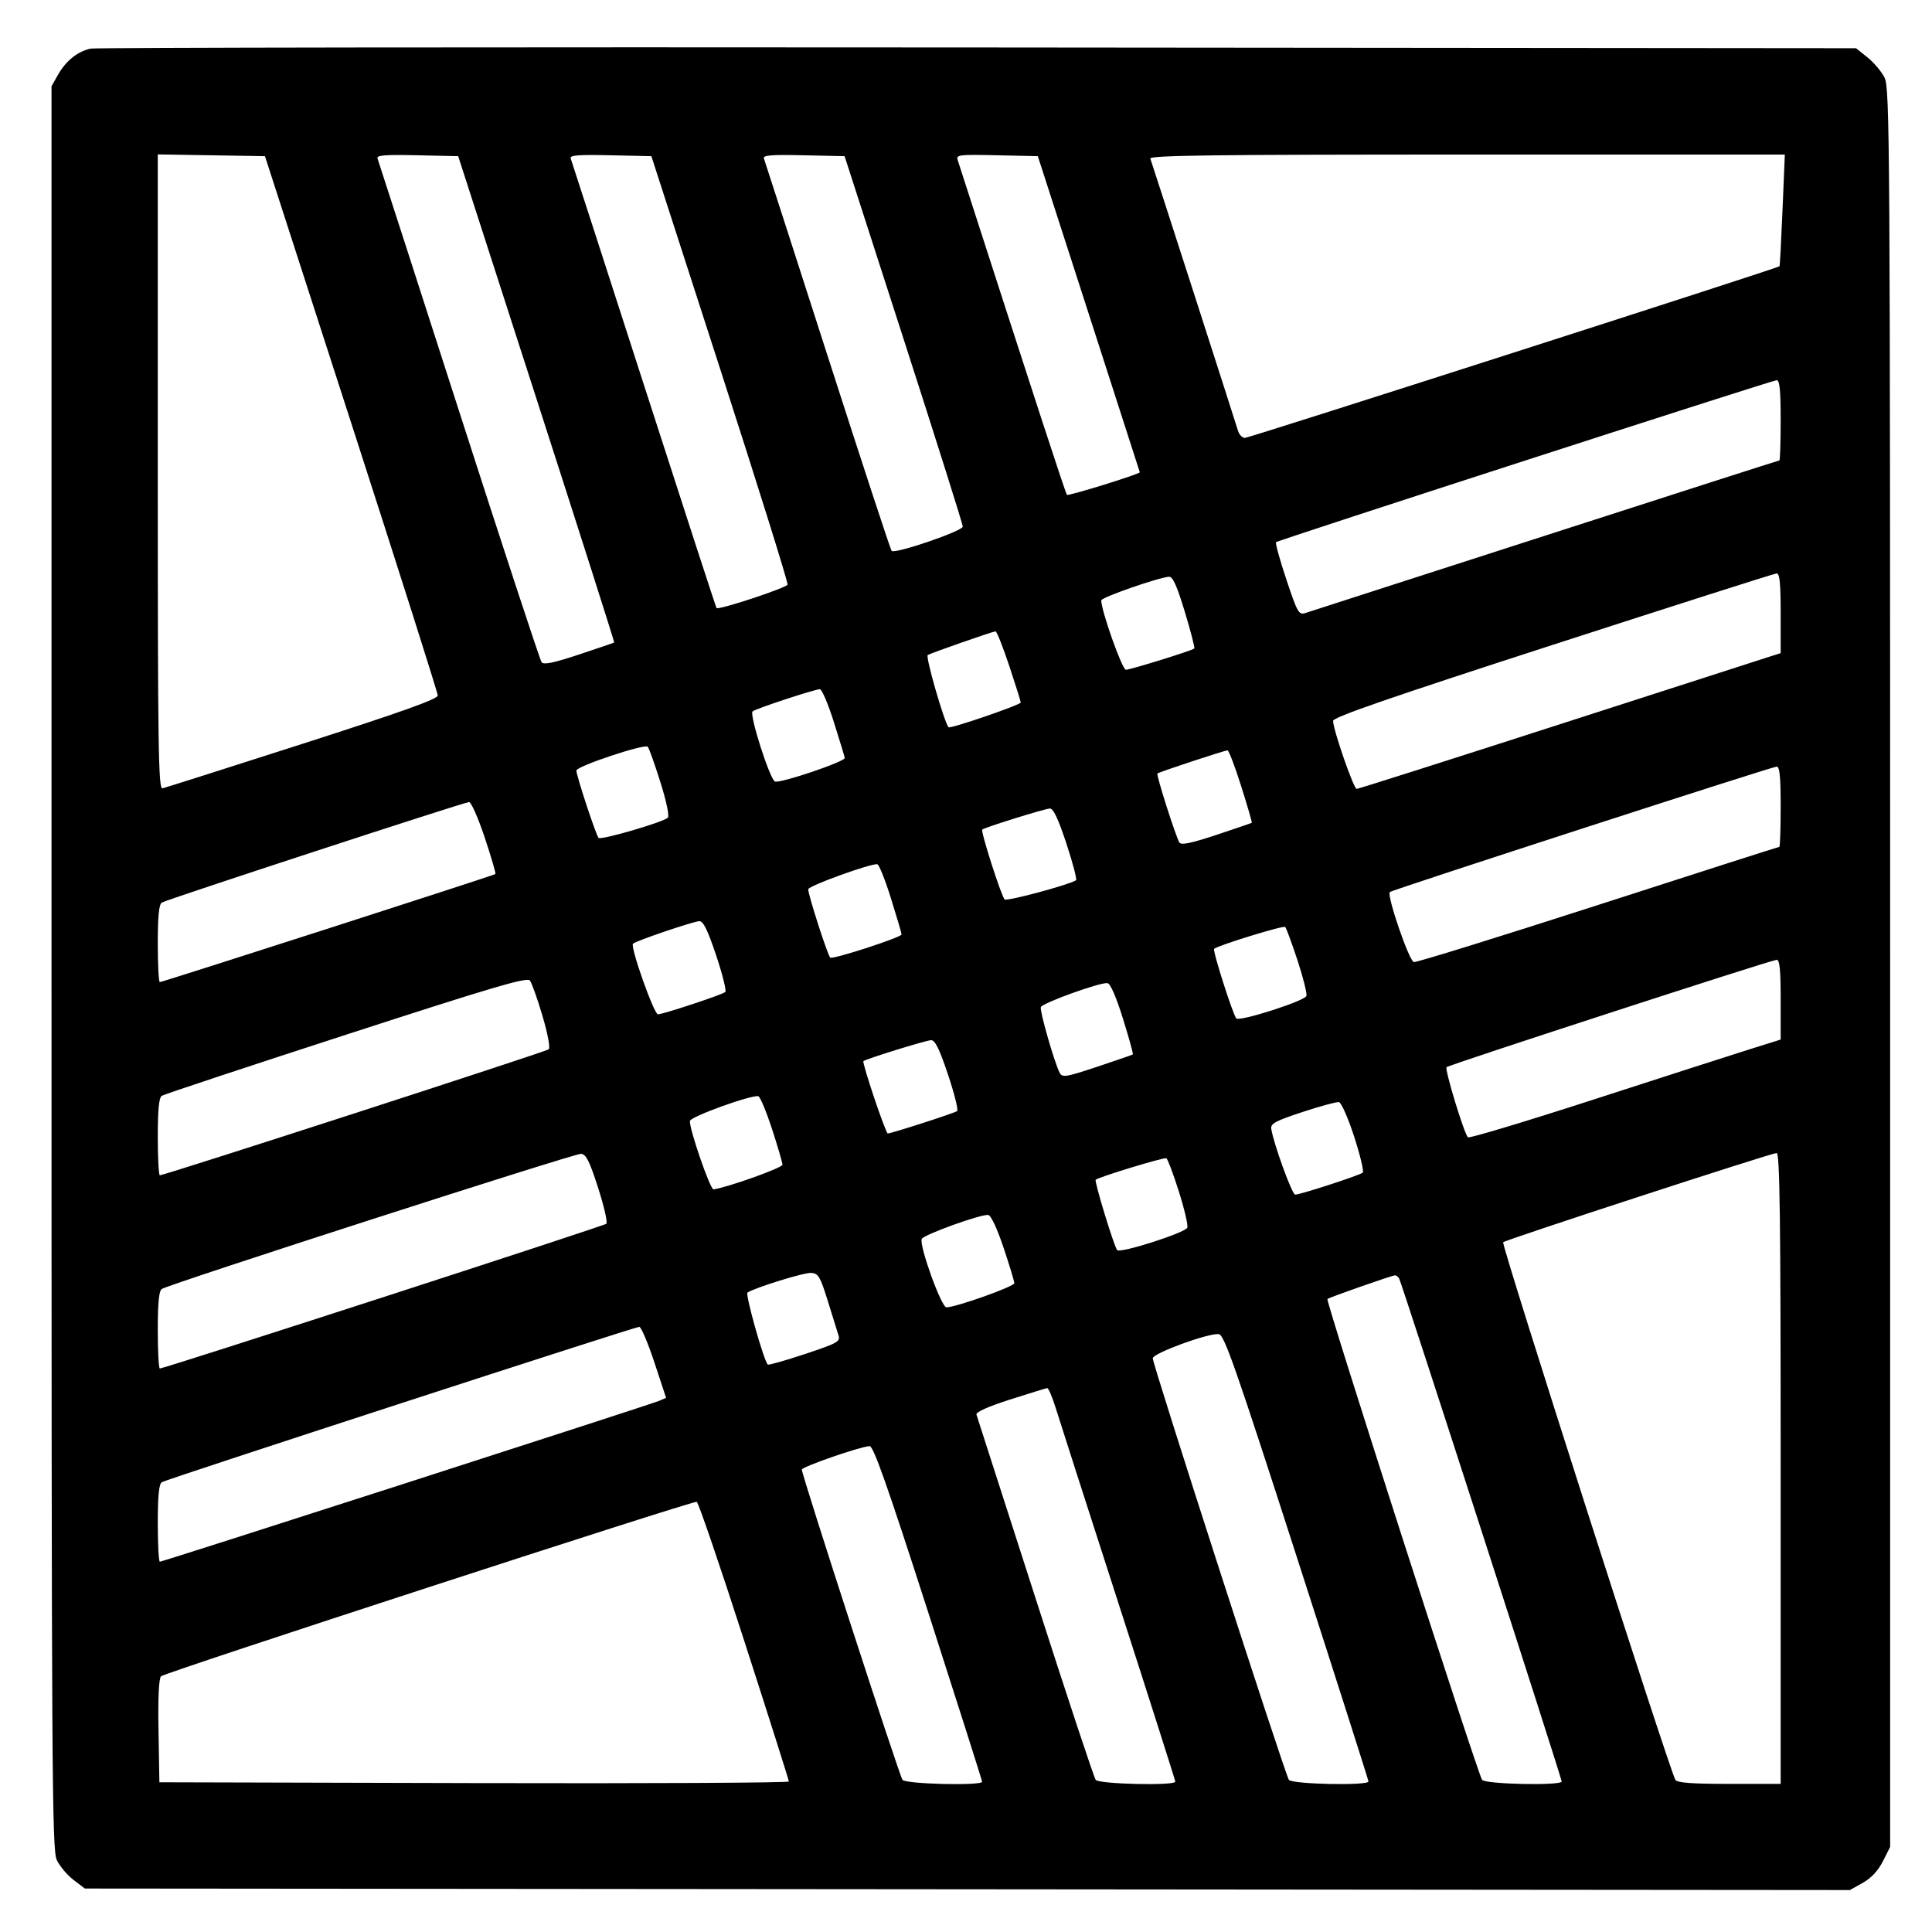
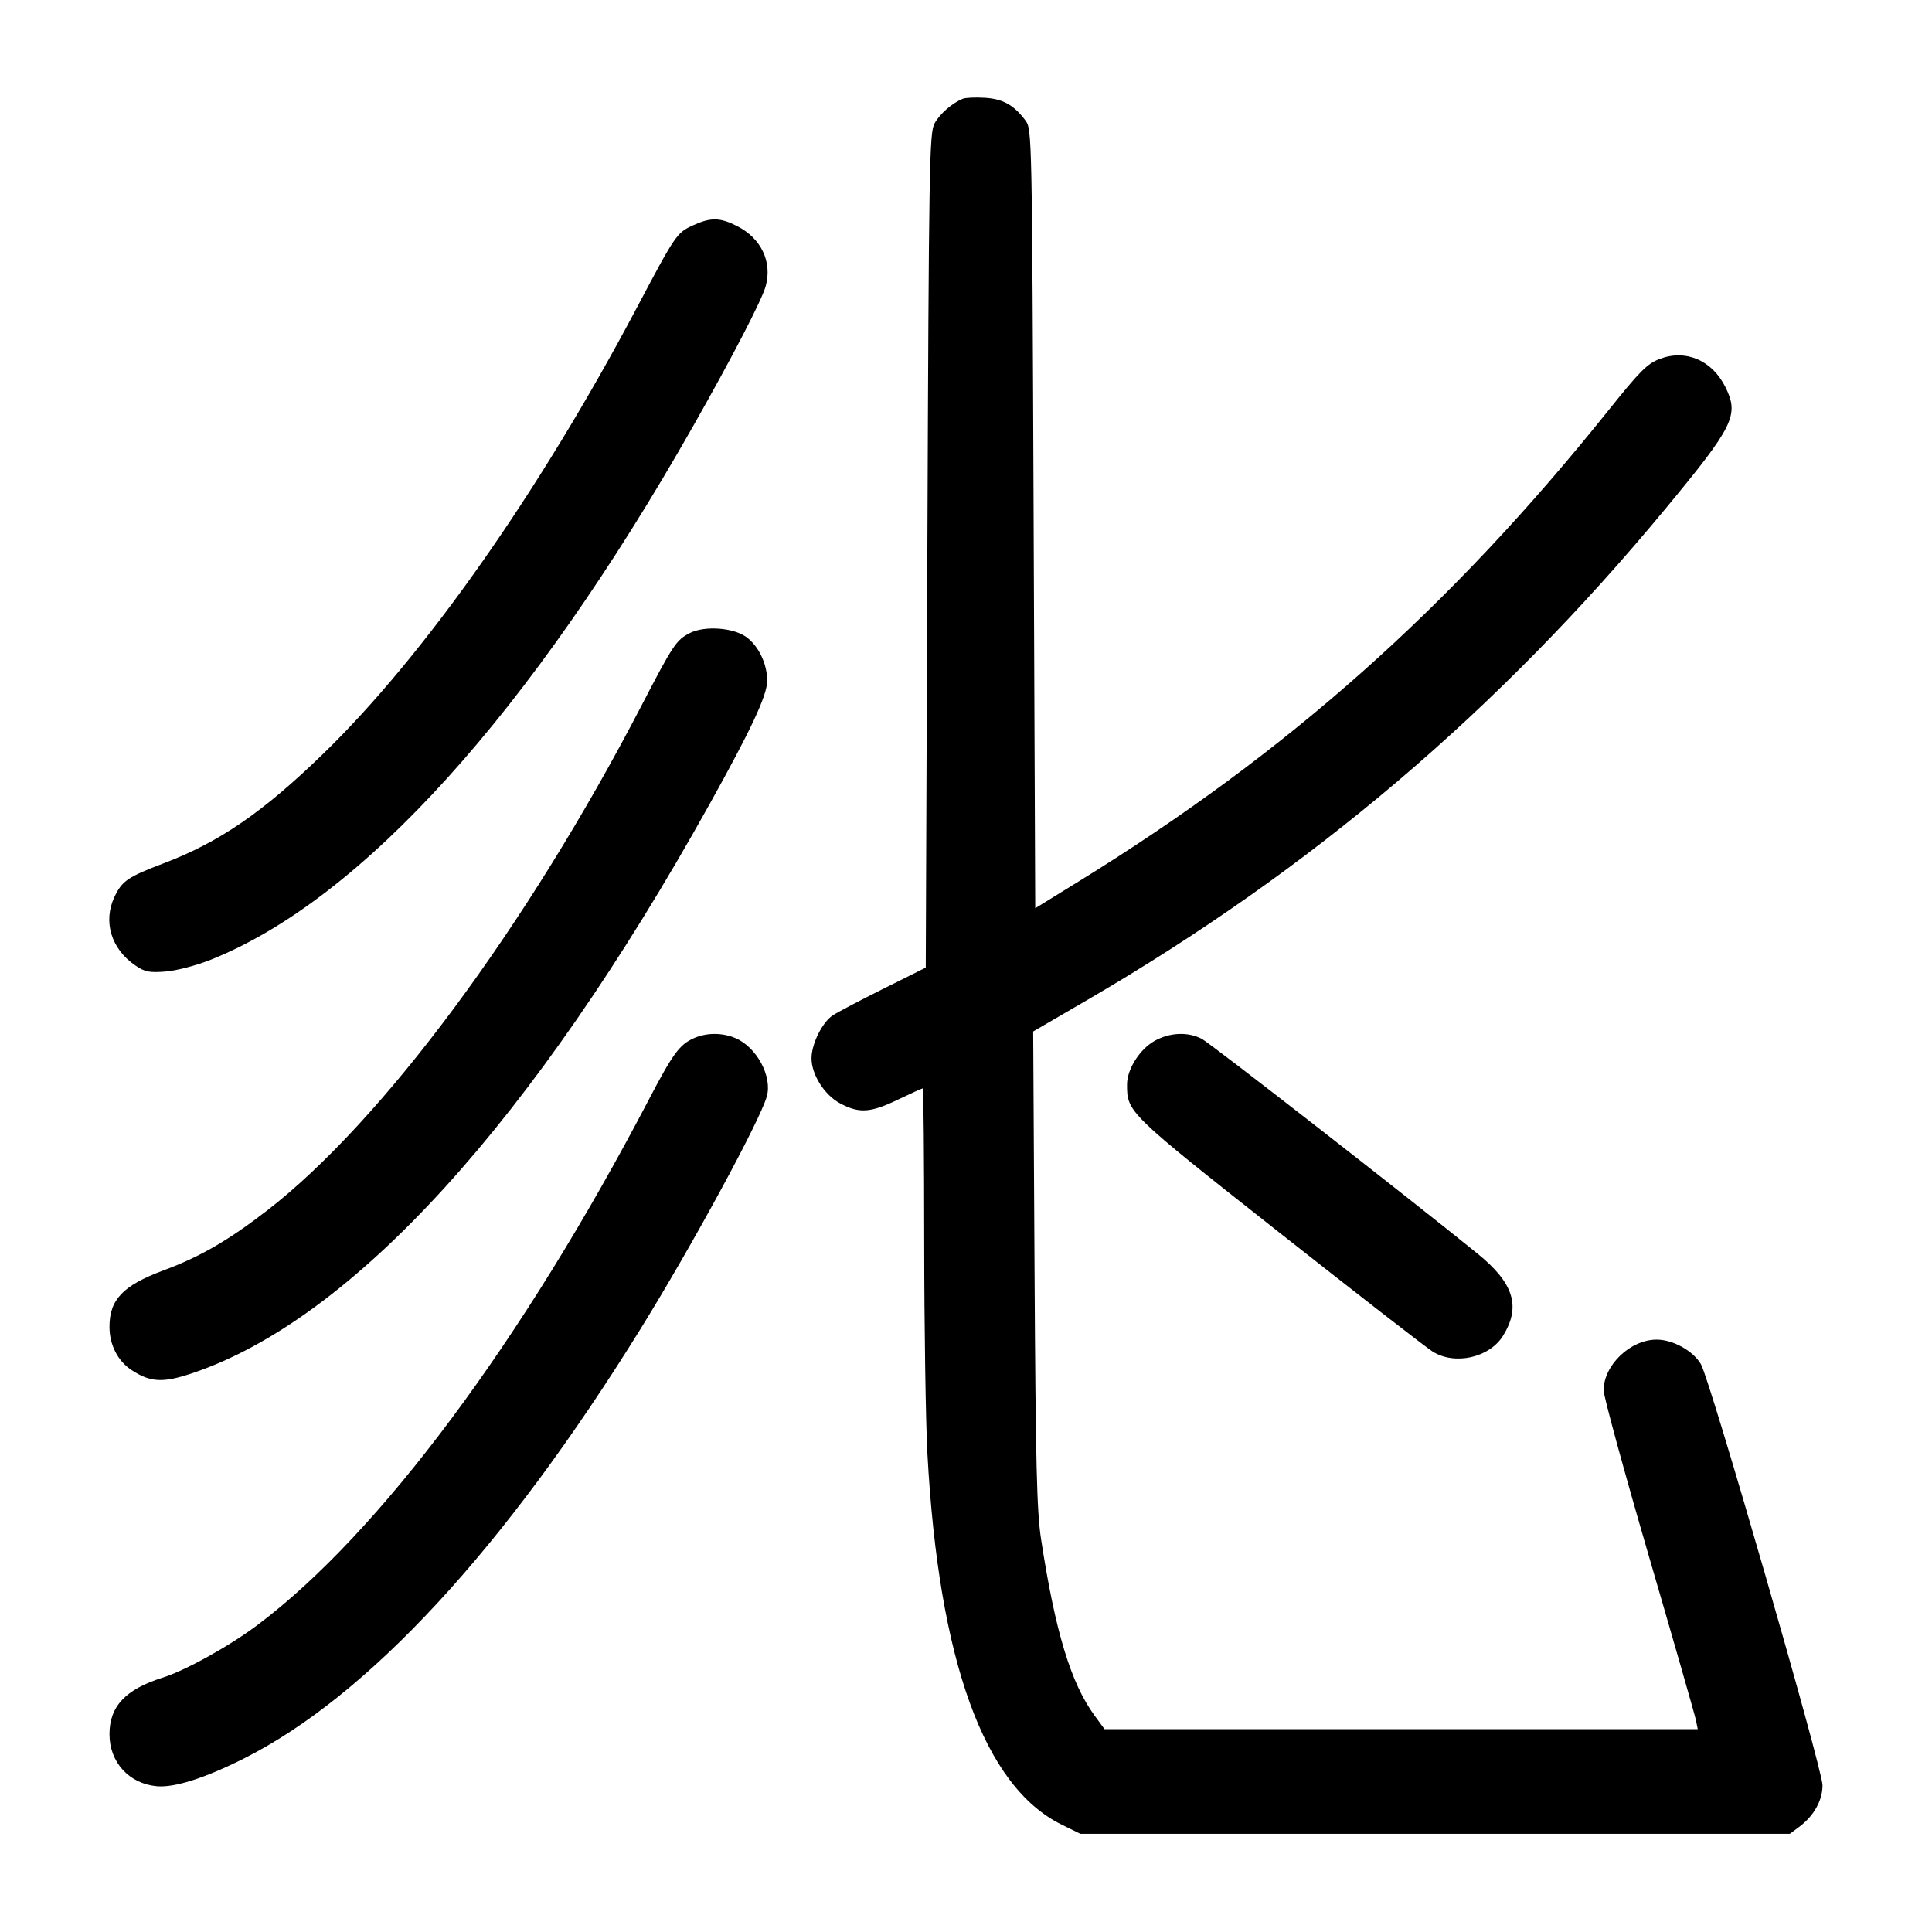
<svg xmlns="http://www.w3.org/2000/svg" width="1000" height="1000" viewBox="0 0 1000 1000" version="1.1" id="svg5">
-   <path d="M46.989 25.157 C 40.310 26.523,34.197 31.379,30.113 38.560 L 26.667 44.621 26.667 500.808 C 26.667 920.246,26.887 957.460,29.401 962.759 C 30.905 965.928,34.784 970.542,38.021 973.011 L 43.907 977.500 500.704 977.894 L 957.500 978.289 964.167 974.554 C 968.556 972.095,972.114 968.282,974.583 963.390 L 978.333 955.960 978.331 500.897 C 978.328 70.950,978.167 45.518,975.414 40.119 C 973.811 36.975,969.839 32.279,966.586 29.682 L 960.671 24.961 506.250 24.564 C 256.318 24.345,49.651 24.612,46.989 25.157 M181.859 219.167 C 206.453 295.250,226.582 358.625,226.591 360.000 C 226.602 361.829,207.802 368.541,156.574 385.000 C 118.056 397.375,85.445 407.742,84.104 408.039 C 81.978 408.509,81.667 387.576,81.667 244.249 L 81.667 79.919 109.405 80.376 L 137.143 80.833 181.859 219.167 M277.728 206.547 C 300.040 275.689,318.117 332.396,317.898 332.562 C 317.679 332.729,309.474 335.529,299.665 338.784 C 286.534 343.142,281.434 344.193,280.330 342.769 C 279.506 341.704,260.241 283.083,237.518 212.500 C 214.796 141.917,195.845 83.206,195.404 82.032 C 194.774 80.352,199.134 79.997,215.882 80.365 L 237.161 80.833 277.728 206.547 M372.709 190.833 C 392.266 251.333,407.986 301.628,407.641 302.599 C 407.037 304.302,371.955 315.880,370.879 314.732 C 370.587 314.421,353.665 262.417,333.274 199.167 C 312.883 135.917,295.840 83.206,295.401 82.032 C 294.774 80.352,299.134 79.997,315.878 80.365 L 337.151 80.833 372.709 190.833 M467.747 175.617 C 484.569 227.748,498.333 271.371,498.333 272.557 C 498.333 274.863,463.239 286.863,461.505 285.150 C 460.958 284.609,446.041 239.167,428.356 184.167 C 410.671 129.167,395.842 83.206,395.403 82.032 C 394.774 80.352,399.134 79.997,415.882 80.365 L 437.160 80.833 467.747 175.617 M563.548 162.500 C 578.054 207.417,589.940 244.292,589.961 244.446 C 590.086 245.344,552.968 256.857,552.252 256.141 C 551.550 255.439,536.468 209.227,495.701 82.866 C 494.811 80.110,496.254 79.932,515.959 80.366 L 537.175 80.833 563.548 162.500 M922.628 108.728 C 921.971 124.528,921.267 137.622,921.064 137.825 C 920.057 138.832,646.496 226.667,644.366 226.667 C 643.005 226.667,641.389 224.979,640.775 222.917 C 639.271 217.869,596.385 84.725,595.411 82.083 C 594.800 80.426,628.263 80.000,759.233 80.000 L 923.823 80.000 922.628 108.728 M921.667 217.500 C 921.667 228.958,921.365 238.333,920.996 238.333 C 920.627 238.333,866.065 255.850,799.746 277.258 C 733.427 298.667,677.550 316.695,675.575 317.321 C 672.260 318.370,671.510 317.035,665.819 299.957 C 662.428 289.782,660.020 281.092,660.466 280.645 C 661.518 279.593,916.839 196.977,919.583 196.800 C 921.146 196.700,921.667 201.873,921.667 217.500 M921.667 317.371 L 921.667 338.075 916.250 339.782 C 913.271 340.721,864.230 356.530,807.270 374.912 C 750.309 393.294,703.031 408.333,702.207 408.333 C 700.654 408.333,690.000 377.605,690.000 373.126 C 690.000 371.240,719.167 361.146,803.750 333.760 C 866.313 313.503,918.438 296.871,919.583 296.798 C 921.145 296.700,921.667 301.848,921.667 317.371 M613.267 316.695 C 616.328 326.795,618.532 335.336,618.166 335.676 C 617.006 336.754,585.059 346.667,582.745 346.667 C 580.850 346.667,570.000 316.095,570.000 310.757 C 570.000 309.224,599.561 298.919,605.101 298.520 C 607.010 298.383,609.185 303.223,613.267 316.695 M522.362 344.586 C 525.646 354.442,528.333 363.005,528.333 363.615 C 528.333 364.836,491.758 377.371,490.963 376.423 C 488.685 373.706,478.928 339.829,480.198 339.044 C 481.886 338.001,513.353 327.012,515.279 326.793 C 515.891 326.724,519.078 334.731,522.362 344.586 M431.609 373.750 C 434.573 383.146,437.111 391.490,437.249 392.292 C 437.573 394.174,403.892 405.571,401.133 404.512 C 398.505 403.504,387.752 369.885,389.526 368.223 C 390.966 366.874,421.385 356.841,424.360 356.734 C 425.384 356.697,428.646 364.354,431.609 373.750 M341.762 404.667 C 344.926 414.719,346.544 422.423,345.666 423.254 C 343.187 425.603,310.975 434.985,309.819 433.695 C 308.444 432.161,298.333 401.470,298.333 398.829 C 298.333 396.637,333.495 384.906,335.263 386.507 C 335.866 387.053,338.791 395.225,341.762 404.667 M642.441 406.944 C 645.683 417.180,648.147 425.699,647.917 425.876 C 647.688 426.053,639.446 428.871,629.603 432.138 C 616.606 436.452,611.370 437.543,610.480 436.123 C 608.601 433.126,598.375 401.069,599.075 400.370 C 599.806 399.638,633.631 388.469,635.358 388.389 C 636.013 388.358,639.200 396.708,642.441 406.944 M921.667 417.500 C 921.667 428.958,921.357 438.333,920.979 438.333 C 920.600 438.333,878.426 451.855,827.259 468.381 C 776.092 484.908,733.140 498.220,731.811 497.964 C 729.351 497.490,717.676 463.445,719.381 461.720 C 720.466 460.622,916.701 396.991,919.583 396.803 C 921.146 396.701,921.667 401.872,921.667 417.500 M250.868 433.438 C 254.247 443.579,256.747 452.116,256.423 452.408 C 255.655 453.100,84.100 508.333,82.719 508.333 C 82.140 508.333,81.667 499.378,81.667 488.432 C 81.667 474.391,82.277 468.133,83.741 467.182 C 86.082 465.660,239.760 415.381,242.779 415.149 C 243.849 415.067,247.489 423.297,250.868 433.438 M551.981 436.660 C 555.311 446.740,557.540 455.283,556.934 455.645 C 552.729 458.157,521.013 466.659,519.987 465.550 C 518.173 463.587,507.506 430.265,508.415 429.397 C 509.549 428.313,540.456 418.674,543.380 418.492 C 545.184 418.379,547.689 423.671,551.981 436.660 M461.204 465.129 C 464.190 474.683,466.641 483.025,466.650 483.666 C 466.671 485.142,431.316 496.647,429.744 495.675 C 428.539 494.930,418.333 463.286,418.333 460.295 C 418.333 458.543,451.264 446.637,454.136 447.351 C 455.037 447.575,458.217 455.575,461.204 465.129 M370.679 494.507 C 373.964 504.319,376.093 512.851,375.410 513.466 C 373.868 514.854,343.212 525.000,340.560 525.000 C 338.471 525.000,326.104 490.022,327.637 488.451 C 329.014 487.042,358.715 476.950,361.936 476.798 C 364.006 476.700,366.212 481.169,370.679 494.507 M671.616 497.140 C 674.566 506.109,676.619 514.387,676.178 515.536 C 675.172 518.157,641.546 528.917,639.911 527.141 C 638.163 525.241,627.523 491.905,628.415 491.119 C 630.468 489.309,664.308 478.891,665.209 479.792 C 665.783 480.365,668.666 488.171,671.616 497.140 M921.667 517.371 L 921.667 538.074 905.417 543.176 C 896.479 545.982,860.297 557.633,825.011 569.066 C 789.725 580.500,760.372 589.325,759.782 588.678 C 757.699 586.393,747.677 553.434,748.741 552.370 C 749.974 551.137,916.402 497.003,919.583 496.800 C 921.145 496.700,921.667 501.848,921.667 517.371 M280.784 525.812 C 283.528 535.105,284.880 542.373,284.006 543.136 C 282.605 544.359,85.118 608.333,82.744 608.333 C 82.152 608.333,81.667 599.378,81.667 588.432 C 81.667 574.360,82.276 568.135,83.746 567.182 C 84.890 566.440,127.828 552.203,179.163 535.543 C 255.640 510.724,272.821 505.663,274.278 507.527 C 275.256 508.778,278.183 517.006,280.784 525.812 M581.247 527.257 C 584.345 537.204,586.644 545.535,586.356 545.771 C 586.069 546.006,577.769 548.875,567.912 552.147 C 551.632 557.550,549.853 557.839,548.501 555.298 C 545.841 550.297,538.077 523.269,538.735 521.296 C 539.440 519.179,569.413 508.375,573.224 508.864 C 574.722 509.056,577.720 515.928,581.247 527.257 M490.679 556.174 C 493.964 565.986,496.093 574.494,495.410 575.082 C 494.247 576.081,461.429 586.667,459.495 586.667 C 458.411 586.667,446.083 550.009,446.911 549.247 C 448.143 548.112,479.296 538.464,481.936 538.400 C 483.990 538.351,486.248 542.941,490.679 556.174 M399.573 584.300 C 402.547 593.393,404.984 601.749,404.990 602.868 C 404.998 604.455,376.773 614.543,369.324 615.616 C 367.607 615.863,356.550 583.737,357.125 580.172 C 357.484 577.945,388.891 566.605,392.500 567.400 C 393.417 567.602,396.600 575.207,399.573 584.300 M700.908 588.299 C 704.021 597.905,706.028 606.293,705.367 606.938 C 704.006 608.268,673.103 618.333,670.382 618.333 C 668.775 618.333,659.222 592.055,658.004 584.286 C 657.579 581.577,660.120 580.208,674.167 575.577 C 683.333 572.555,691.827 570.252,693.041 570.458 C 694.255 570.664,697.795 578.693,700.908 588.299 M309.592 614.833 C 312.659 624.366,314.567 632.729,313.834 633.418 C 312.594 634.583,85.085 708.333,82.733 708.333 C 82.146 708.333,81.667 699.378,81.667 688.432 C 81.667 674.375,82.277 668.134,83.744 667.182 C 87.789 664.556,297.551 596.921,300.758 597.208 C 303.357 597.441,305.147 601.012,309.592 614.833 M921.667 760.000 L 921.667 923.333 895.098 923.333 C 875.674 923.333,868.167 922.773,867.182 921.250 C 864.307 916.809,776.936 644.100,778.031 642.988 C 779.305 641.694,916.219 597.022,919.583 596.802 C 921.237 596.695,921.667 630.372,921.667 760.000 M610.166 616.679 C 613.048 625.769,615.019 634.212,614.548 635.442 C 613.541 638.066,579.786 648.868,578.237 647.062 C 576.647 645.208,566.339 611.439,567.123 610.655 C 568.519 609.259,602.547 598.897,603.714 599.512 C 604.381 599.864,607.285 607.589,610.166 616.679 M519.435 645.769 C 522.496 654.901,525.000 663.179,525.000 664.165 C 525.000 665.915,494.771 676.667,489.852 676.667 C 487.252 676.667,475.816 645.051,477.063 641.310 C 477.769 639.194,507.727 628.370,511.518 628.862 C 512.917 629.043,516.125 635.895,519.435 645.769 M428.451 673.333 C 430.864 681.125,433.353 689.116,433.982 691.092 C 435.036 694.408,433.706 695.155,416.624 700.848 C 406.449 704.238,397.799 706.688,397.402 706.291 C 395.278 704.167,385.614 669.817,386.915 669.013 C 391.345 666.275,416.405 658.557,419.948 658.839 C 423.585 659.129,424.572 660.812,428.451 673.333 M724.163 661.661 C 725.370 663.614,808.302 920.243,808.321 922.083 C 808.344 924.346,768.908 923.549,767.127 921.250 C 764.920 918.401,686.097 673.348,687.073 672.371 C 687.863 671.582,719.858 660.360,721.985 660.126 C 722.618 660.057,723.599 660.748,724.163 661.661 M338.679 705.089 L 344.765 723.512 341.133 725.084 C 336.713 726.997,84.258 808.333,82.741 808.333 C 82.150 808.333,81.667 799.378,81.667 788.432 C 81.667 774.378,82.277 768.134,83.743 767.182 C 86.018 765.704,328.104 686.935,330.880 686.769 C 331.822 686.713,335.331 694.957,338.679 705.089 M671.199 805.833 C 691.607 869.083,708.312 921.396,708.319 922.083 C 708.345 924.347,668.908 923.549,667.132 921.250 C 665.231 918.789,596.667 706.470,596.667 703.045 C 596.667 700.471,625.174 690.020,630.796 690.533 C 633.640 690.792,639.174 706.585,671.199 805.833 M546.423 728.750 C 548.196 734.479,562.851 780.083,578.990 830.092 C 595.129 880.101,608.333 921.539,608.333 922.176 C 608.333 924.376,568.862 923.490,567.131 921.250 C 566.245 920.104,552.151 877.542,535.810 826.667 C 519.469 775.792,505.788 733.273,505.408 732.180 C 504.971 730.923,511.350 728.070,522.776 724.410 C 532.707 721.229,541.366 718.560,542.016 718.480 C 542.667 718.399,544.650 723.021,546.423 728.750 M480.504 834.721 C 495.810 882.234,508.333 921.609,508.333 922.221 C 508.333 924.391,468.840 923.460,467.132 921.250 C 465.497 919.134,414.976 763.427,415.029 760.670 C 415.058 759.206,444.928 748.838,450.087 748.502 C 452.068 748.373,459.202 768.597,480.504 834.721 M385.197 849.238 C 397.903 888.615,408.307 921.400,408.316 922.092 C 408.326 922.784,335.021 923.159,245.417 922.925 L 82.500 922.500 82.040 895.960 C 81.741 878.773,82.206 868.794,83.358 867.642 C 85.278 865.722,358.205 776.833,360.631 777.338 C 361.436 777.506,372.491 809.861,385.197 849.238 " stroke="none" fill-rule="evenodd" fill="#000000" />
+   <path d="M498.333 51.113 C 492.716 53.425,486.448 58.904,483.725 63.881 C 481.035 68.798,480.775 84.236,480.000 285.000 L 479.167 500.833 457.425 511.667 C 445.466 517.625,433.591 523.871,431.035 525.547 C 425.633 529.088,420.089 540.231,420.037 547.655 C 419.976 556.160,426.736 566.827,434.933 571.162 C 444.809 576.384,450.500 576.004,464.766 569.167 C 471.461 565.958,477.252 563.333,477.636 563.333 C 478.019 563.333,478.348 599.146,478.365 642.917 C 478.383 686.688,479.133 736.000,480.031 752.500 C 485.872 859.746,509.411 924.734,549.554 944.446 L 559.167 949.167 742.794 949.167 L 926.422 949.167 931.128 945.680 C 938.835 939.969,943.333 931.986,943.333 924.018 C 943.333 915.689,885.148 714.249,880.389 706.099 C 876.349 699.182,865.916 693.388,857.500 693.388 C 843.875 693.388,830.093 706.542,830.027 719.608 C 830.012 722.600,840.553 761.225,853.452 805.441 C 866.350 849.657,877.319 887.896,877.827 890.417 L 878.750 895.000 725.219 895.000 L 571.688 895.000 566.509 887.917 C 554.254 871.154,546.172 844.487,538.853 796.667 C 536.633 782.159,536.055 758.196,535.474 656.523 L 534.772 533.880 562.803 517.565 C 678.739 450.087,775.339 368.010,862.020 263.333 C 897.475 220.518,900.263 214.865,893.071 200.372 C 886.164 186.453,872.560 180.630,859.027 185.798 C 852.616 188.246,848.797 192.076,832.652 212.247 C 750.799 314.507,666.397 389.576,558.333 456.232 L 535.833 470.110 535.000 268.510 C 534.172 68.144,534.146 66.882,530.730 62.308 C 524.771 54.327,519.057 51.153,509.652 50.601 C 504.802 50.317,499.708 50.547,498.333 51.113 M358.960 116.528 C 350.261 120.478,349.803 121.146,329.679 159.167 C 278.982 254.950,219.653 339.343,167.298 390.143 C 136.034 420.480,113.535 435.925,84.656 446.876 C 66.243 453.859,63.180 455.944,59.285 464.153 C 53.208 476.958,57.503 491.155,70.040 499.706 C 75.005 503.093,77.263 503.542,85.833 502.852 C 91.459 502.398,101.666 499.718,109.167 496.724 C 187.092 465.623,274.495 368.956,358.616 220.833 C 378.962 185.007,394.442 155.137,396.361 147.999 C 399.735 135.451,393.993 123.399,381.633 117.083 C 372.753 112.546,367.985 112.429,358.960 116.528 M357.030 327.678 C 350.053 331.237,348.347 333.797,332.156 365.000 C 272.794 479.403,197.867 580.477,138.284 626.525 C 118.255 642.005,103.544 650.518,84.741 657.508 C 63.670 665.342,56.667 672.636,56.667 686.749 C 56.667 696.116,60.964 704.499,68.177 709.203 C 77.859 715.517,84.349 715.859,99.308 710.847 C 182.484 682.974,275.810 580.427,367.035 416.667 C 388.655 377.857,396.966 360.135,397.080 352.601 C 397.212 343.841,392.656 334.265,386.154 329.635 C 379.371 324.805,364.609 323.813,357.030 327.678 M359.167 537.353 C 351.725 540.660,348.288 545.345,335.828 569.167 C 270.382 694.293,196.450 793.578,133.407 841.005 C 118.843 851.962,96.084 864.602,84.167 868.353 C 64.946 874.402,56.667 883.220,56.667 897.640 C 56.667 912.105,66.765 923.213,81.126 924.544 C 90.173 925.383,105.739 920.463,125.833 910.413 C 190.285 878.178,261.053 801.621,331.479 687.947 C 358.244 644.745,393.160 580.485,396.873 567.592 C 399.868 557.193,391.638 541.907,380.548 537.273 C 373.750 534.433,365.669 534.463,359.167 537.353 M597.534 538.811 C 589.874 543.150,583.401 553.382,583.361 561.216 C 583.287 575.679,583.612 575.996,662.127 637.920 C 702.513 669.772,738.243 697.517,741.528 699.575 C 753.069 706.805,770.993 702.742,778.025 691.302 C 787.297 676.218,783.524 664.120,764.804 648.914 C 729.405 620.159,626.527 540.013,622.031 537.689 C 614.795 533.946,605.360 534.379,597.534 538.811 " stroke="none" fill-rule="evenodd" fill="black" />
</svg>
